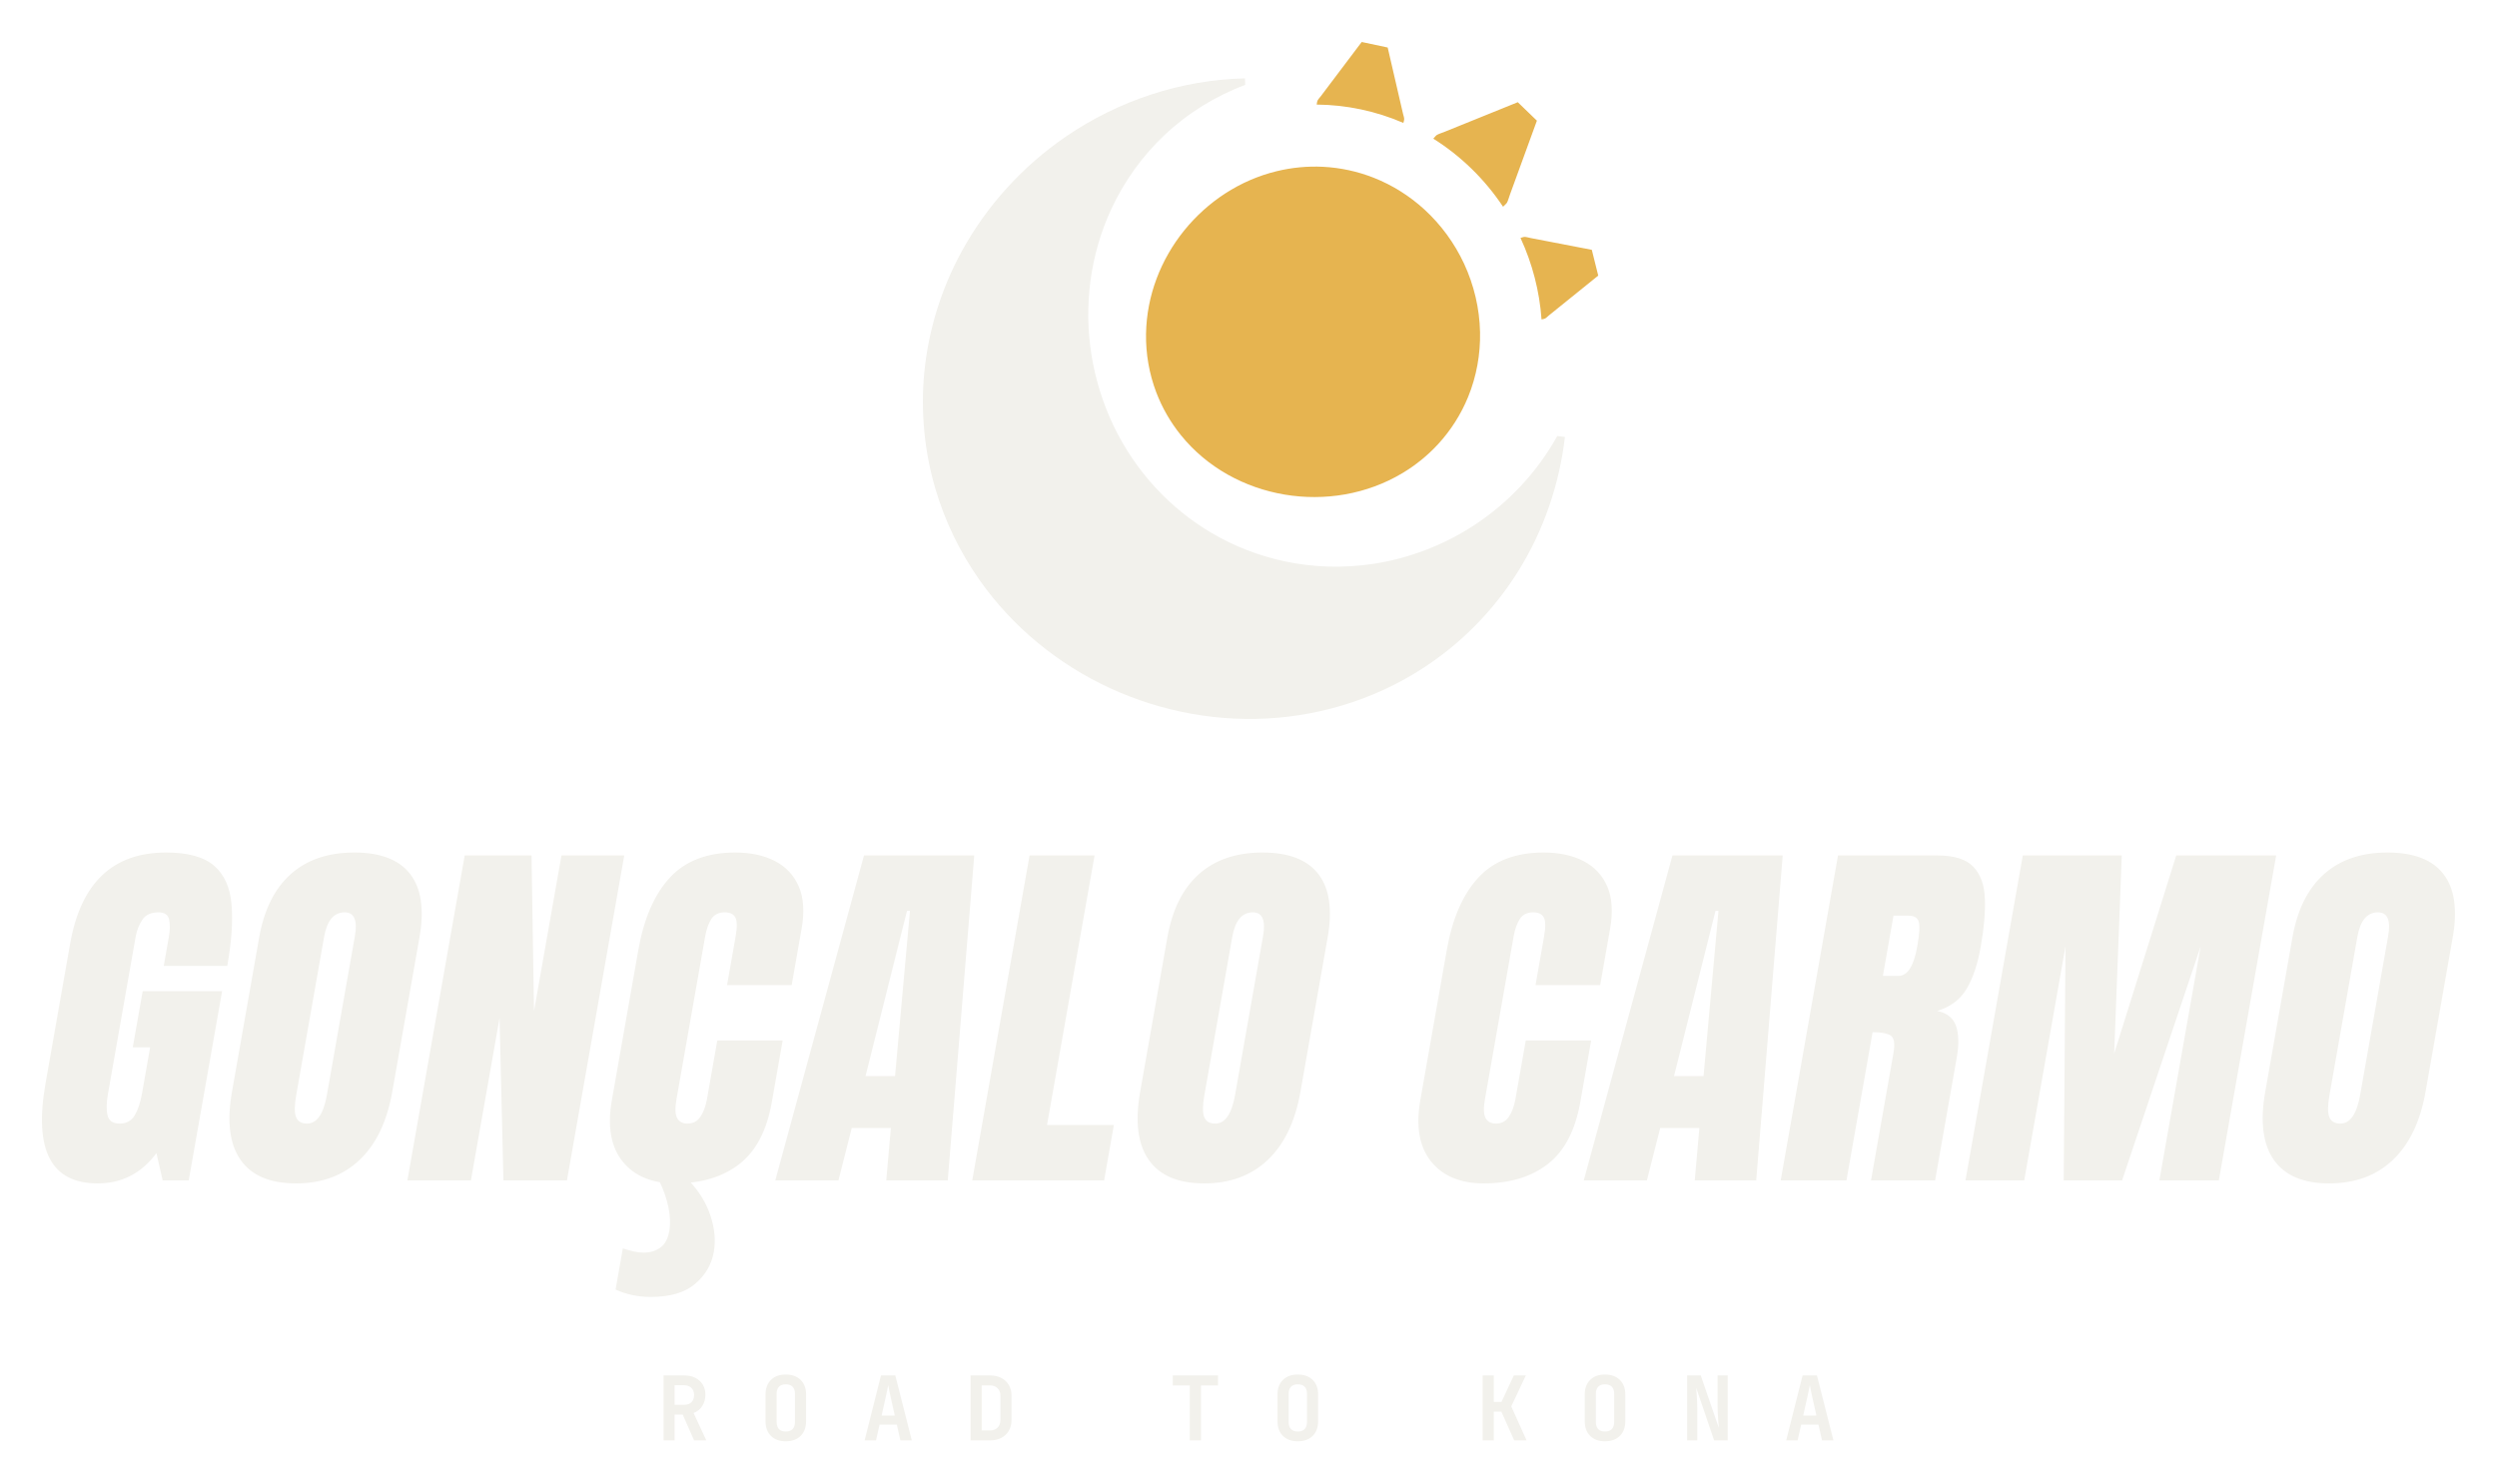
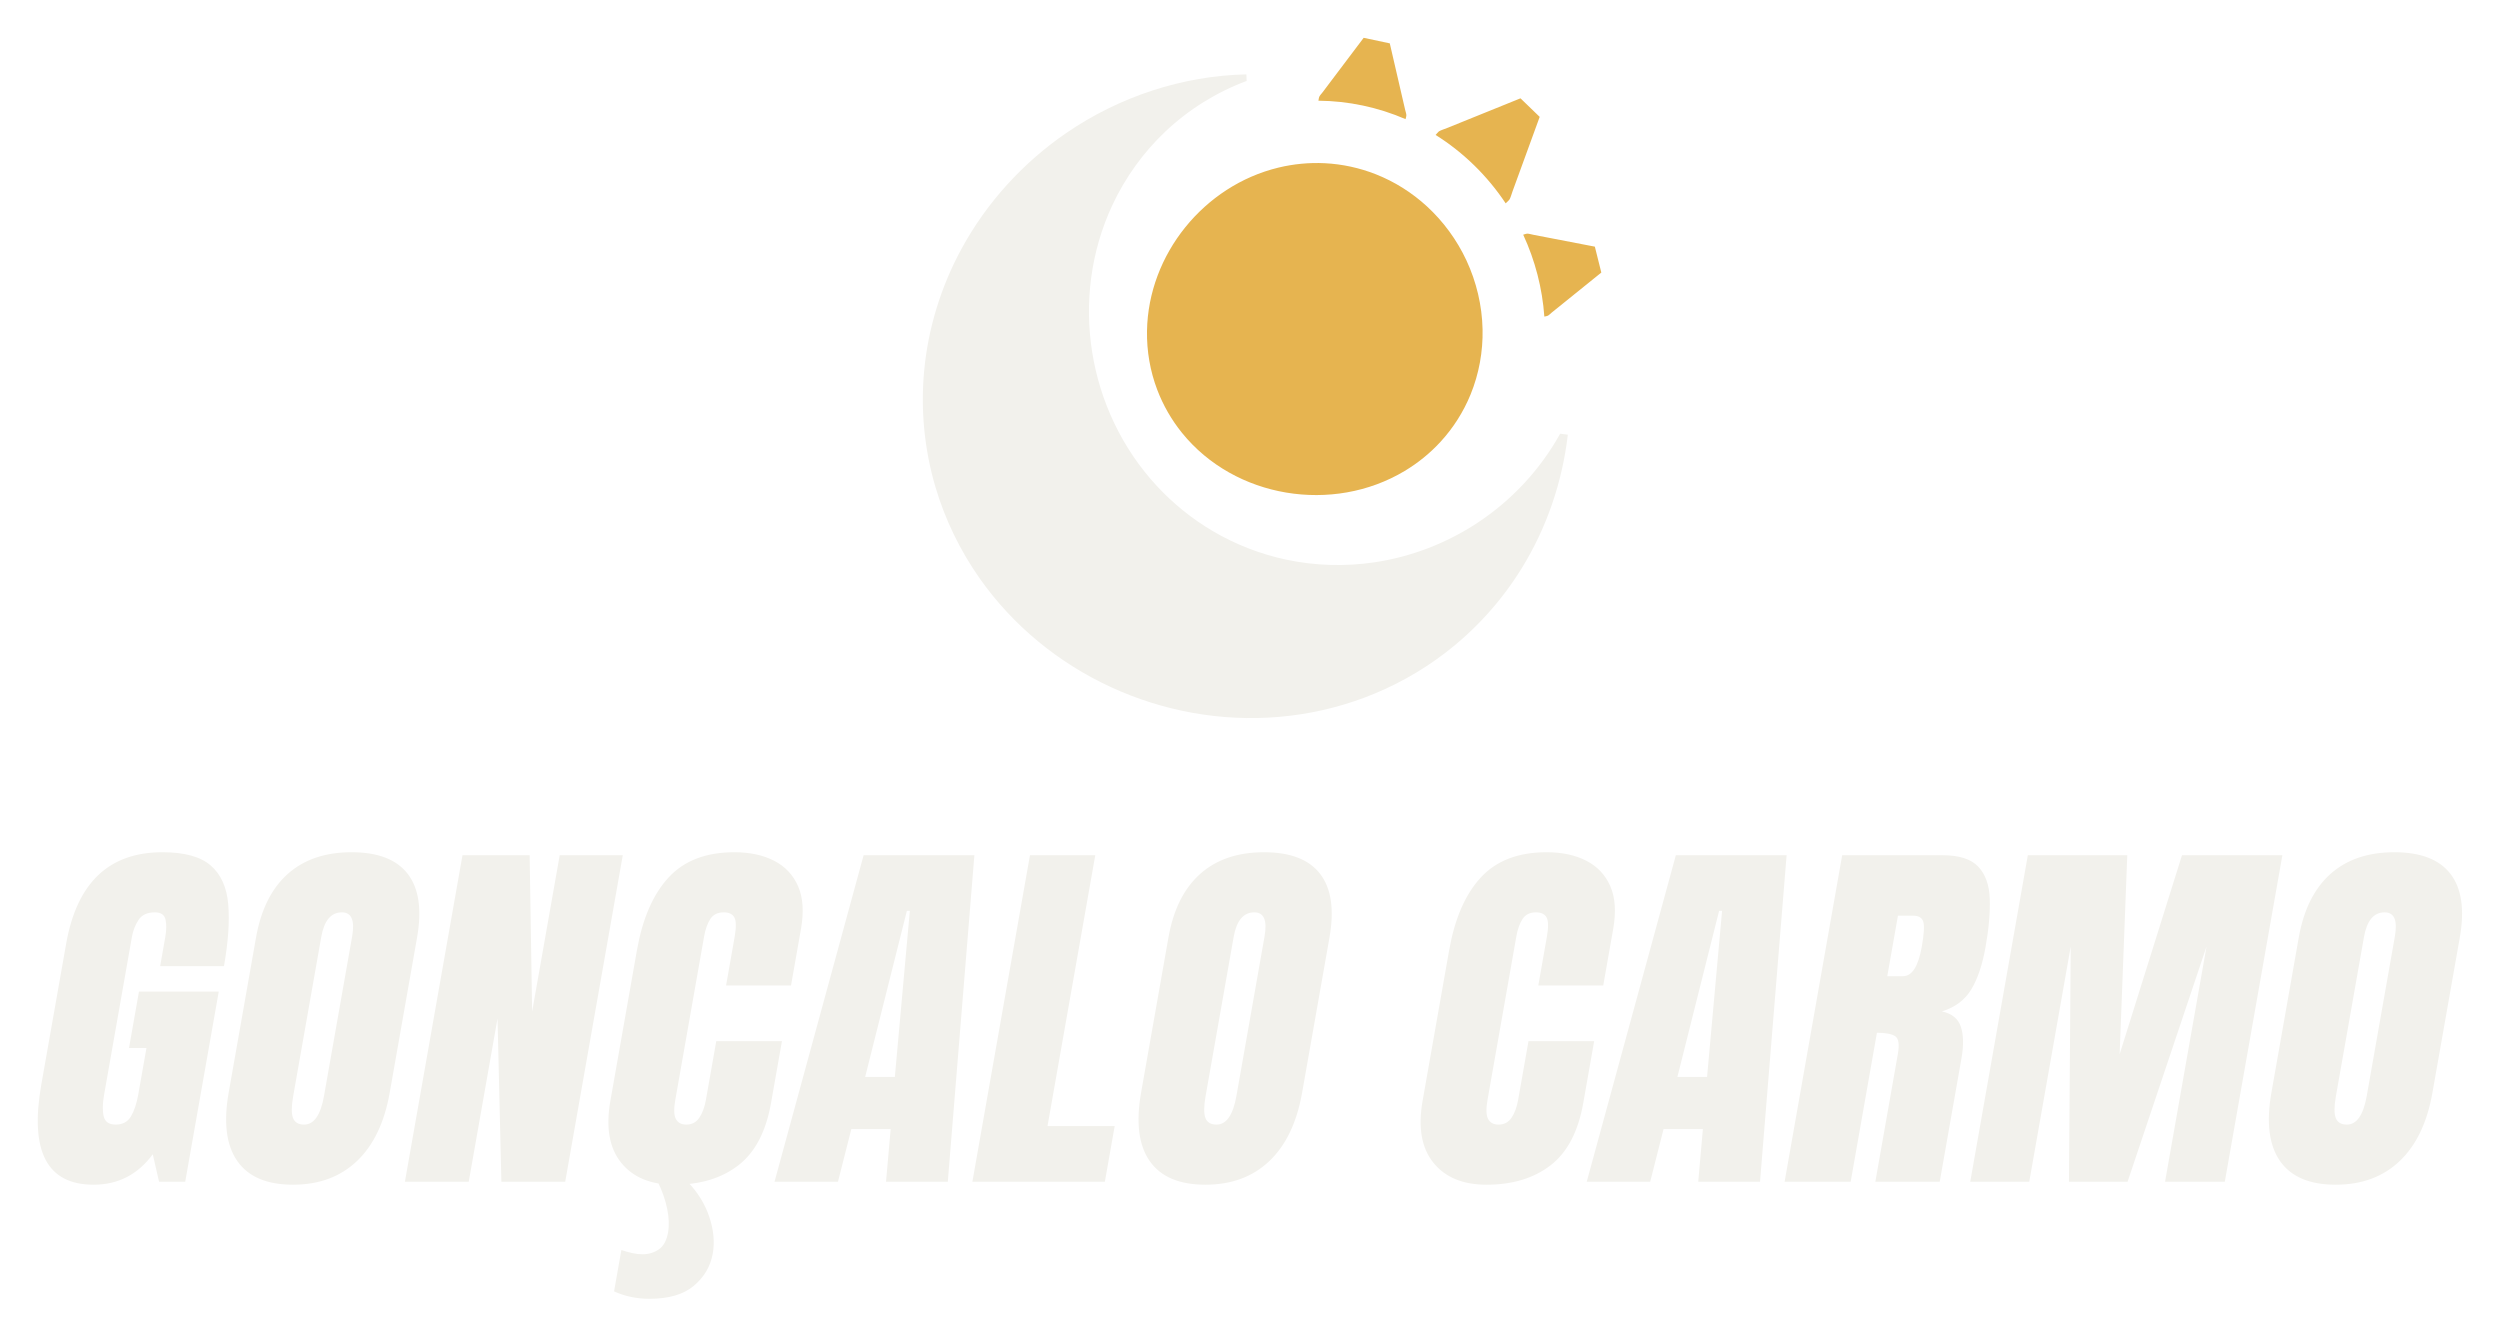
- <svg xmlns="http://www.w3.org/2000/svg" viewBox="-3.47 -97.64 206.51 122.69">
-   <path fill="#f2f1ec" d="M99.493-91.158L99.513-90.618C97.042-89.695 94.761-88.281 92.842-86.47 91.01-84.741 89.517-82.662 88.453-80.379 84.889-72.726 86.388-63.473 92.111-57.285 93.453-55.833 95.004-54.578 96.707-53.572 98.581-52.465 100.635-51.665 102.764-51.211 105.157-50.702 107.637-50.631 110.056-50.993 113.059-51.443 115.953-52.557 118.49-54.224 121.316-56.082 123.682-58.618 125.321-61.577L125.953-61.497C125.502-57.604 124.211-53.82 122.148-50.485 120.498-47.817 118.365-45.453 115.874-43.544 113.847-41.991 111.59-40.742 109.198-39.847 106.944-39.002 104.574-38.472 102.175-38.266 92.617-37.445 83.042-41.822 77.521-49.69 75.913-51.982 74.677-54.533 73.887-57.219 72.977-60.314 72.666-63.576 72.97-66.788 73.301-70.286 74.36-73.703 76.037-76.79 78.108-80.604 81.105-83.893 84.684-86.344 89.03-89.32 94.22-91.042 99.493-91.158ZM4.595 .245Q-1.163 .245 .291-8.003L2.336-19.595Q3.663-27.124 10.261-27.124 12.979-27.124 14.237-26.032 15.496-24.94 15.677-22.847 15.858-20.755 15.327-17.746L10.074-17.746 10.493-20.129Q10.647-21 10.514-21.588 10.381-22.176 9.633-22.176 8.701-22.176 8.293-21.55 7.885-20.923 7.753-20.175L5.456-7.147Q5.265-6.063 5.427-5.383 5.59-4.703 6.414-4.703 7.27-4.703 7.672-5.383 8.074-6.063 8.271-7.178L8.947-11.011 7.511-11.011 8.33-15.654 14.898-15.654 12.137 0 9.984 0 9.466-2.26Q7.619 .245 4.595 .245ZM21.007 .245Q17.784 .245 16.425-1.703 15.065-3.65 15.714-7.331L17.965-20.099Q18.574-23.55 20.577-25.337 22.58-27.124 25.832-27.124 29.086-27.124 30.458-25.337 31.831-23.55 31.222-20.099L28.971-7.331Q28.322-3.65 26.275-1.703 24.229 .245 21.007 .245ZM21.925-4.703Q23.147-4.703 23.564-7.071L25.878-20.19Q26.227-22.176 25.036-22.176 23.692-22.176 23.334-20.144L21.024-7.04Q20.803-5.788 21.012-5.246 21.223-4.703 21.925-4.703ZM30.222 0L34.962-26.879 40.49-26.879 40.695-14.005 42.965-26.879 48.157-26.879 43.418 0 38.164 0 37.846-13.44 35.476 0ZM52.395 .245Q49.477 .245 48.019-1.573 46.56-3.39 47.136-6.658L49.323-19.06Q50.012-22.97 51.929-25.047 53.845-27.124 57.342-27.124 59.252-27.124 60.617-26.422 61.982-25.719 62.591-24.321 63.2-22.924 62.825-20.801L62.007-16.158 56.661-16.158 57.361-20.129Q57.574-21.335 57.343-21.756 57.111-22.176 56.47-22.176 55.722-22.176 55.366-21.633 55.011-21.091 54.852-20.19L52.48-6.735Q52.283-5.62 52.53-5.162 52.778-4.703 53.389-4.703 54.076-4.703 54.458-5.269 54.841-5.834 55-6.735L55.853-11.576 61.26-11.576 60.363-6.491Q59.739-2.947 57.67-1.351 55.602 .245 52.395 .245ZM50.357 9.637Q48.784 9.637 47.44 9.027L48.041 5.621Q48.487 5.773 48.928 5.872 49.369 5.972 49.781 5.972 50.544 5.972 51.127 5.567 51.711 5.162 51.885 4.17 52.036 3.314 51.81 2.215 51.584 1.115 51.032 0L53.491 0Q54.744 1.298 55.28 2.895 55.815 4.491 55.565 5.911 55.287 7.484 54.013 8.561 52.739 9.637 50.357 9.637ZM60.648 0L67.984-26.879 77.101-26.879 74.913 0 69.827 0 70.21-4.337 66.972-4.337 65.871 0ZM68.11-8.629L70.554-8.629 71.788-22.298 71.544-22.298ZM76.937 0L81.677-26.879 87.053-26.879 83.121-4.581 88.65-4.581 87.842 0ZM96.116 .245Q92.894 .245 91.534-1.703 90.174-3.65 90.824-7.331L93.075-20.099Q93.683-23.55 95.686-25.337 97.689-27.124 100.942-27.124 104.195-27.124 105.567-25.337 106.94-23.55 106.332-20.099L104.08-7.331Q103.431-3.65 101.385-1.703 99.339 .245 96.116 .245ZM97.035-4.703Q98.256-4.703 98.674-7.071L100.987-20.19Q101.337-22.176 100.146-22.176 98.802-22.176 98.443-20.144L96.133-7.04Q95.912-5.788 96.122-5.246 96.332-4.703 97.035-4.703ZM119.257 .245Q116.34 .245 114.881-1.573 113.422-3.39 113.998-6.658L116.185-19.06Q116.874-22.97 118.791-25.047 120.707-27.124 124.204-27.124 126.114-27.124 127.479-26.422 128.844-25.719 129.453-24.321 130.062-22.924 129.687-20.801L128.869-16.158 123.524-16.158 124.223-20.129Q124.437-21.335 124.205-21.756 123.973-22.176 123.332-22.176 122.584-22.176 122.229-21.633 121.873-21.091 121.714-20.19L119.342-6.735Q119.145-5.62 119.393-5.162 119.64-4.703 120.251-4.703 120.939-4.703 121.321-5.269 121.703-5.834 121.862-6.735L122.716-11.576 128.122-11.576 127.226-6.491Q126.601-2.947 124.532-1.351 122.464 .245 119.257 .245ZM127.51 0L134.846-26.879 143.964-26.879 141.775 0 136.689 0 137.072-4.337 133.834-4.337 132.733 0ZM134.973-8.629L137.416-8.629 138.651-22.298 138.406-22.298ZM143.799 0L148.539-26.879 156.786-26.879Q158.848-26.879 159.736-25.941 160.624-25.001 160.686-23.313 160.747-21.626 160.346-19.35 159.959-17.151 159.169-15.838 158.38-14.524 156.748-14.02 157.971-13.76 158.306-12.76 158.641-11.759 158.361-10.171L156.568 0 151.268 0 153.123-10.523Q153.33-11.698 152.9-11.981 152.468-12.263 151.399-12.263L149.237 0ZM152.251-16.922L153.549-16.922Q154.664-16.922 155.092-19.35 155.37-20.923 155.212-21.412 155.053-21.901 154.381-21.901L153.129-21.901ZM159.081 0L163.821-26.879 172.007-26.879 171.378-10.492 176.512-26.879 184.775-26.879 180.035 0 175.117 0 178.532-19.366 172.032 0 167.206 0 167.353-19.366 163.938 0ZM189.165 .245Q185.942 .245 184.583-1.703 183.223-3.65 183.872-7.331L186.123-20.099Q186.732-23.55 188.734-25.337 190.737-27.124 193.99-27.124 197.244-27.124 198.616-25.337 199.989-23.55 199.38-20.099L197.128-7.331Q196.48-3.65 194.433-1.703 192.387 .245 189.165 .245ZM190.083-4.703Q191.304-4.703 191.722-7.071L194.035-20.19Q194.385-22.176 193.194-22.176 191.85-22.176 191.492-20.144L189.181-7.04Q188.961-5.788 189.17-5.246 189.381-4.703 190.083-4.703ZM51.408 21.503L51.408 16.128 53.102 16.128Q53.639 16.128 54.033 16.326 54.427 16.525 54.648 16.882 54.869 17.24 54.869 17.726 54.869 18.263 54.604 18.665 54.339 19.066 53.89 19.235L54.943 21.503 53.934 21.503 52.991 19.368 52.321 19.368 52.321 21.503ZM52.321 18.558L53.102 18.558Q53.492 18.558 53.713 18.344 53.934 18.131 53.934 17.755 53.934 17.38 53.709 17.159 53.485 16.938 53.102 16.938L52.321 16.938ZM61.519 21.577Q60.746 21.577 60.293 21.135 59.84 20.693 59.84 19.913L59.84 17.718Q59.84 16.938 60.293 16.496 60.746 16.054 61.519 16.054 62.292 16.054 62.745 16.496 63.198 16.938 63.198 17.711L63.198 19.913Q63.198 20.693 62.745 21.135 62.292 21.577 61.519 21.577ZM61.519 20.767Q61.895 20.767 62.086 20.565 62.278 20.362 62.278 19.986L62.278 17.645Q62.278 17.269 62.086 17.067 61.895 16.864 61.519 16.864 61.143 16.864 60.952 17.067 60.761 17.269 60.761 17.645L60.761 19.986Q60.761 20.362 60.952 20.565 61.143 20.767 61.519 20.767ZM68.036 21.503L69.391 16.128 70.577 16.128 71.939 21.503 70.997 21.503 70.702 20.2 69.274 20.2 68.979 21.503ZM69.443 19.449L70.533 19.449 70.209 18.005Q70.128 17.645 70.069 17.354 70.01 17.063 69.988 16.93 69.966 17.063 69.907 17.354 69.848 17.645 69.767 17.998ZM76.8 21.503L76.8 16.128 78.398 16.128Q78.943 16.128 79.344 16.337 79.745 16.547 79.966 16.923 80.187 17.298 80.187 17.807L80.187 19.817Q80.187 20.325 79.966 20.704 79.745 21.084 79.344 21.294 78.943 21.503 78.398 21.503ZM77.72 20.679L78.398 20.679Q78.795 20.679 79.031 20.447 79.267 20.215 79.267 19.817L79.267 17.807Q79.267 17.416 79.031 17.184 78.795 16.952 78.398 16.952L77.72 16.952ZM94.93 21.503L94.93 16.96 93.524 16.96 93.524 16.128 97.265 16.128 97.265 16.96 95.858 16.96 95.858 21.503ZM103.863 21.577Q103.09 21.577 102.637 21.135 102.184 20.693 102.184 19.913L102.184 17.718Q102.184 16.938 102.637 16.496 103.09 16.054 103.863 16.054 104.636 16.054 105.089 16.496 105.542 16.938 105.542 17.711L105.542 19.913Q105.542 20.693 105.089 21.135 104.636 21.577 103.863 21.577ZM103.863 20.767Q104.239 20.767 104.43 20.565 104.622 20.362 104.622 19.986L104.622 17.645Q104.622 17.269 104.43 17.067 104.239 16.864 103.863 16.864 103.488 16.864 103.296 17.067 103.105 17.269 103.105 17.645L103.105 19.986Q103.105 20.362 103.296 20.565 103.488 20.767 103.863 20.767ZM119.151 21.503L119.151 16.128 120.072 16.128 120.072 18.322 120.705 18.322 121.729 16.128 122.723 16.128 121.515 18.69 122.782 21.503 121.758 21.503 120.698 19.125 120.072 19.125 120.072 21.503ZM129.27 21.577Q128.496 21.577 128.043 21.135 127.591 20.693 127.591 19.913L127.591 17.718Q127.591 16.938 128.043 16.496 128.496 16.054 129.27 16.054 130.043 16.054 130.496 16.496 130.949 16.938 130.949 17.711L130.949 19.913Q130.949 20.693 130.496 21.135 130.043 21.577 129.27 21.577ZM129.27 20.767Q129.645 20.767 129.837 20.565 130.028 20.362 130.028 19.986L130.028 17.645Q130.028 17.269 129.837 17.067 129.645 16.864 129.27 16.864 128.894 16.864 128.703 17.067 128.511 17.269 128.511 17.645L128.511 19.986Q128.511 20.362 128.703 20.565 128.894 20.767 129.27 20.767ZM136.059 21.503L136.059 16.128 137.186 16.128 138.681 20.472Q138.659 20.237 138.637 19.916 138.615 19.596 138.596 19.265 138.578 18.933 138.578 18.676L138.578 16.128 139.418 16.128 139.418 21.503 138.291 21.503 136.811 17.159Q136.825 17.372 136.847 17.674 136.869 17.976 136.884 18.293 136.899 18.609 136.899 18.874L136.899 21.503ZM144.256 21.503L145.611 16.128 146.796 16.128 148.159 21.503 147.216 21.503 146.922 20.2 145.493 20.2 145.198 21.503ZM145.662 19.449L146.752 19.449 146.428 18.005Q146.347 17.645 146.288 17.354 146.229 17.063 146.207 16.93 146.185 17.063 146.126 17.354 146.067 17.645 145.986 17.998Z" />
+ <svg xmlns="http://www.w3.org/2000/svg" viewBox="-3.11 -97.28 205.8 110.03">
+   <path fill="#f2f1ec" d="M99.493-91.158L99.513-90.618C97.042-89.695 94.761-88.281 92.842-86.47 91.01-84.741 89.517-82.662 88.453-80.379 84.889-72.726 86.388-63.473 92.111-57.285 93.453-55.833 95.004-54.578 96.707-53.572 98.581-52.465 100.635-51.665 102.764-51.211 105.157-50.702 107.637-50.631 110.056-50.993 113.059-51.443 115.953-52.557 118.49-54.224 121.316-56.082 123.682-58.618 125.321-61.577L125.953-61.497C125.502-57.604 124.211-53.82 122.148-50.485 120.498-47.817 118.365-45.453 115.874-43.544 113.847-41.991 111.59-40.742 109.198-39.847 106.944-39.002 104.574-38.472 102.175-38.266 92.617-37.445 83.042-41.822 77.521-49.69 75.913-51.982 74.677-54.533 73.887-57.219 72.977-60.314 72.666-63.576 72.97-66.788 73.301-70.286 74.36-73.703 76.037-76.79 78.108-80.604 81.105-83.893 84.684-86.344 89.03-89.32 94.22-91.042 99.493-91.158ZM4.595 .245Q-1.163 .245 .291-8.003L2.336-19.595Q3.663-27.124 10.261-27.124 12.979-27.124 14.237-26.032 15.496-24.94 15.677-22.847 15.858-20.755 15.327-17.746L10.074-17.746 10.493-20.129Q10.647-21 10.514-21.588 10.381-22.176 9.633-22.176 8.701-22.176 8.293-21.55 7.885-20.923 7.753-20.175L5.456-7.147Q5.265-6.063 5.427-5.383 5.59-4.703 6.414-4.703 7.27-4.703 7.672-5.383 8.074-6.063 8.271-7.178L8.947-11.011 7.511-11.011 8.33-15.654 14.898-15.654 12.137 0 9.984 0 9.466-2.26Q7.619 .245 4.595 .245ZM21.007 .245Q17.784 .245 16.425-1.703 15.065-3.65 15.714-7.331L17.965-20.099Q18.574-23.55 20.577-25.337 22.58-27.124 25.832-27.124 29.086-27.124 30.458-25.337 31.831-23.55 31.222-20.099L28.971-7.331Q28.322-3.65 26.275-1.703 24.229 .245 21.007 .245ZM21.925-4.703Q23.147-4.703 23.564-7.071L25.878-20.19Q26.227-22.176 25.036-22.176 23.692-22.176 23.334-20.144L21.024-7.04Q20.803-5.788 21.012-5.246 21.223-4.703 21.925-4.703ZM30.222 0L34.962-26.879 40.49-26.879 40.695-14.005 42.965-26.879 48.157-26.879 43.418 0 38.164 0 37.846-13.44 35.476 0ZM52.395 .245Q49.477 .245 48.019-1.573 46.56-3.39 47.136-6.658L49.323-19.06Q50.012-22.97 51.929-25.047 53.845-27.124 57.342-27.124 59.252-27.124 60.617-26.422 61.982-25.719 62.591-24.321 63.2-22.924 62.825-20.801L62.007-16.158 56.661-16.158 57.361-20.129Q57.574-21.335 57.343-21.756 57.111-22.176 56.47-22.176 55.722-22.176 55.366-21.633 55.011-21.091 54.852-20.19L52.48-6.735Q52.283-5.62 52.53-5.162 52.778-4.703 53.389-4.703 54.076-4.703 54.458-5.269 54.841-5.834 55-6.735L55.853-11.576 61.26-11.576 60.363-6.491Q59.739-2.947 57.67-1.351 55.602 .245 52.395 .245ZM50.357 9.637Q48.784 9.637 47.44 9.027L48.041 5.621Q48.487 5.773 48.928 5.872 49.369 5.972 49.781 5.972 50.544 5.972 51.127 5.567 51.711 5.162 51.885 4.17 52.036 3.314 51.81 2.215 51.584 1.115 51.032 0L53.491 0Q54.744 1.298 55.28 2.895 55.815 4.491 55.565 5.911 55.287 7.484 54.013 8.561 52.739 9.637 50.357 9.637ZM60.648 0L67.984-26.879 77.101-26.879 74.913 0 69.827 0 70.21-4.337 66.972-4.337 65.871 0ZM68.11-8.629L70.554-8.629 71.788-22.298 71.544-22.298ZM76.937 0L81.677-26.879 87.053-26.879 83.121-4.581 88.65-4.581 87.842 0ZM96.116 .245Q92.894 .245 91.534-1.703 90.174-3.65 90.824-7.331L93.075-20.099Q93.683-23.55 95.686-25.337 97.689-27.124 100.942-27.124 104.195-27.124 105.567-25.337 106.94-23.55 106.332-20.099L104.08-7.331Q103.431-3.65 101.385-1.703 99.339 .245 96.116 .245ZM97.035-4.703Q98.256-4.703 98.674-7.071L100.987-20.19Q101.337-22.176 100.146-22.176 98.802-22.176 98.443-20.144L96.133-7.04Q95.912-5.788 96.122-5.246 96.332-4.703 97.035-4.703ZM119.257 .245Q116.34 .245 114.881-1.573 113.422-3.39 113.998-6.658L116.185-19.06Q116.874-22.97 118.791-25.047 120.707-27.124 124.204-27.124 126.114-27.124 127.479-26.422 128.844-25.719 129.453-24.321 130.062-22.924 129.687-20.801L128.869-16.158 123.524-16.158 124.223-20.129Q124.437-21.335 124.205-21.756 123.973-22.176 123.332-22.176 122.584-22.176 122.229-21.633 121.873-21.091 121.714-20.19L119.342-6.735Q119.145-5.62 119.393-5.162 119.64-4.703 120.251-4.703 120.939-4.703 121.321-5.269 121.703-5.834 121.862-6.735L122.716-11.576 128.122-11.576 127.226-6.491Q126.601-2.947 124.532-1.351 122.464 .245 119.257 .245ZM127.51 0L134.846-26.879 143.964-26.879 141.775 0 136.689 0 137.072-4.337 133.834-4.337 132.733 0ZM134.973-8.629L137.416-8.629 138.651-22.298 138.406-22.298ZM143.799 0L148.539-26.879 156.786-26.879Q158.848-26.879 159.736-25.941 160.624-25.001 160.686-23.313 160.747-21.626 160.346-19.35 159.959-17.151 159.169-15.838 158.38-14.524 156.748-14.02 157.971-13.76 158.306-12.76 158.641-11.759 158.361-10.171L156.568 0 151.268 0 153.123-10.523Q153.33-11.698 152.9-11.981 152.468-12.263 151.399-12.263L149.237 0ZM152.251-16.922L153.549-16.922Q154.664-16.922 155.092-19.35 155.37-20.923 155.212-21.412 155.053-21.901 154.381-21.901L153.129-21.901ZM159.081 0L163.821-26.879 172.007-26.879 171.378-10.492 176.512-26.879 184.775-26.879 180.035 0 175.117 0 178.532-19.366 172.032 0 167.206 0 167.353-19.366 163.938 0ZM189.165 .245Q185.942 .245 184.583-1.703 183.223-3.65 183.872-7.331L186.123-20.099Q186.732-23.55 188.734-25.337 190.737-27.124 193.99-27.124 197.244-27.124 198.616-25.337 199.989-23.55 199.38-20.099L197.128-7.331Q196.48-3.65 194.433-1.703 192.387 .245 189.165 .245ZM190.083-4.703Q191.304-4.703 191.722-7.071L194.035-20.19Q194.385-22.176 193.194-22.176 191.85-22.176 191.492-20.144L189.181-7.04Q188.961-5.788 189.17-5.246 189.381-4.703 190.083-4.703Z" />
  <path fill="#e6b450" d="M112.594-87.473C110.335-88.451 107.886-88.97 105.424-88.99 105.446-89.095 105.452-89.236 105.501-89.332 105.563-89.453 105.677-89.565 105.759-89.674 106.017-90.016 106.274-90.358 106.532-90.7 107.404-91.855 108.275-93.011 109.147-94.167L111.297-93.71C111.623-92.3 111.949-90.889 112.275-89.479 112.372-89.062 112.468-88.644 112.565-88.227 112.595-88.095 112.654-87.945 112.661-87.81 112.667-87.705 112.616-87.576 112.594-87.473ZM120.838-80.54C119.338-82.798 117.366-84.73 115.069-86.171 115.154-86.26 115.266-86.413 115.365-86.478 115.474-86.55 115.875-86.684 116.021-86.744 116.458-86.921 116.896-87.098 117.333-87.275 118.907-87.912 120.482-88.549 122.056-89.186L123.637-87.659C123.055-86.063 122.474-84.468 121.892-82.872 121.73-82.429 121.568-81.986 121.407-81.543 121.353-81.394 121.232-80.989 121.164-80.878 121.103-80.778 120.925-80.631 120.838-80.54ZM124.02-71.219C123.856-73.547 123.261-75.843 122.28-77.96 122.385-77.987 122.516-78.044 122.624-78.046 122.746-78.048 123.002-77.973 123.134-77.948 123.512-77.875 123.89-77.802 124.268-77.73 125.571-77.478 126.875-77.227 128.178-76.976L128.71-74.843C127.662-73.997 126.614-73.151 125.566-72.306 125.252-72.052 124.937-71.798 124.623-71.545 124.525-71.466 124.42-71.348 124.309-71.291 124.228-71.25 124.109-71.241 124.02-71.219ZM118.935-70.175C118.974-68.342 118.642-66.503 117.947-64.805 117.361-63.373 116.52-62.049 115.473-60.91 114.61-59.971 113.61-59.161 112.516-58.506 106.61-54.969 98.546-56.262 94.194-61.646 93.333-62.711 92.642-63.911 92.155-65.191 91.569-66.732 91.285-68.382 91.311-70.031 91.412-76.347 96.004-81.999 102.128-83.482 103.376-83.784 104.666-83.908 105.948-83.844 107.389-83.771 108.815-83.461 110.157-82.931 111.698-82.321 113.12-81.424 114.341-80.305 115.709-79.051 116.822-77.524 117.607-75.843 118.433-74.071 118.893-72.131 118.935-70.175Z" />
</svg>
